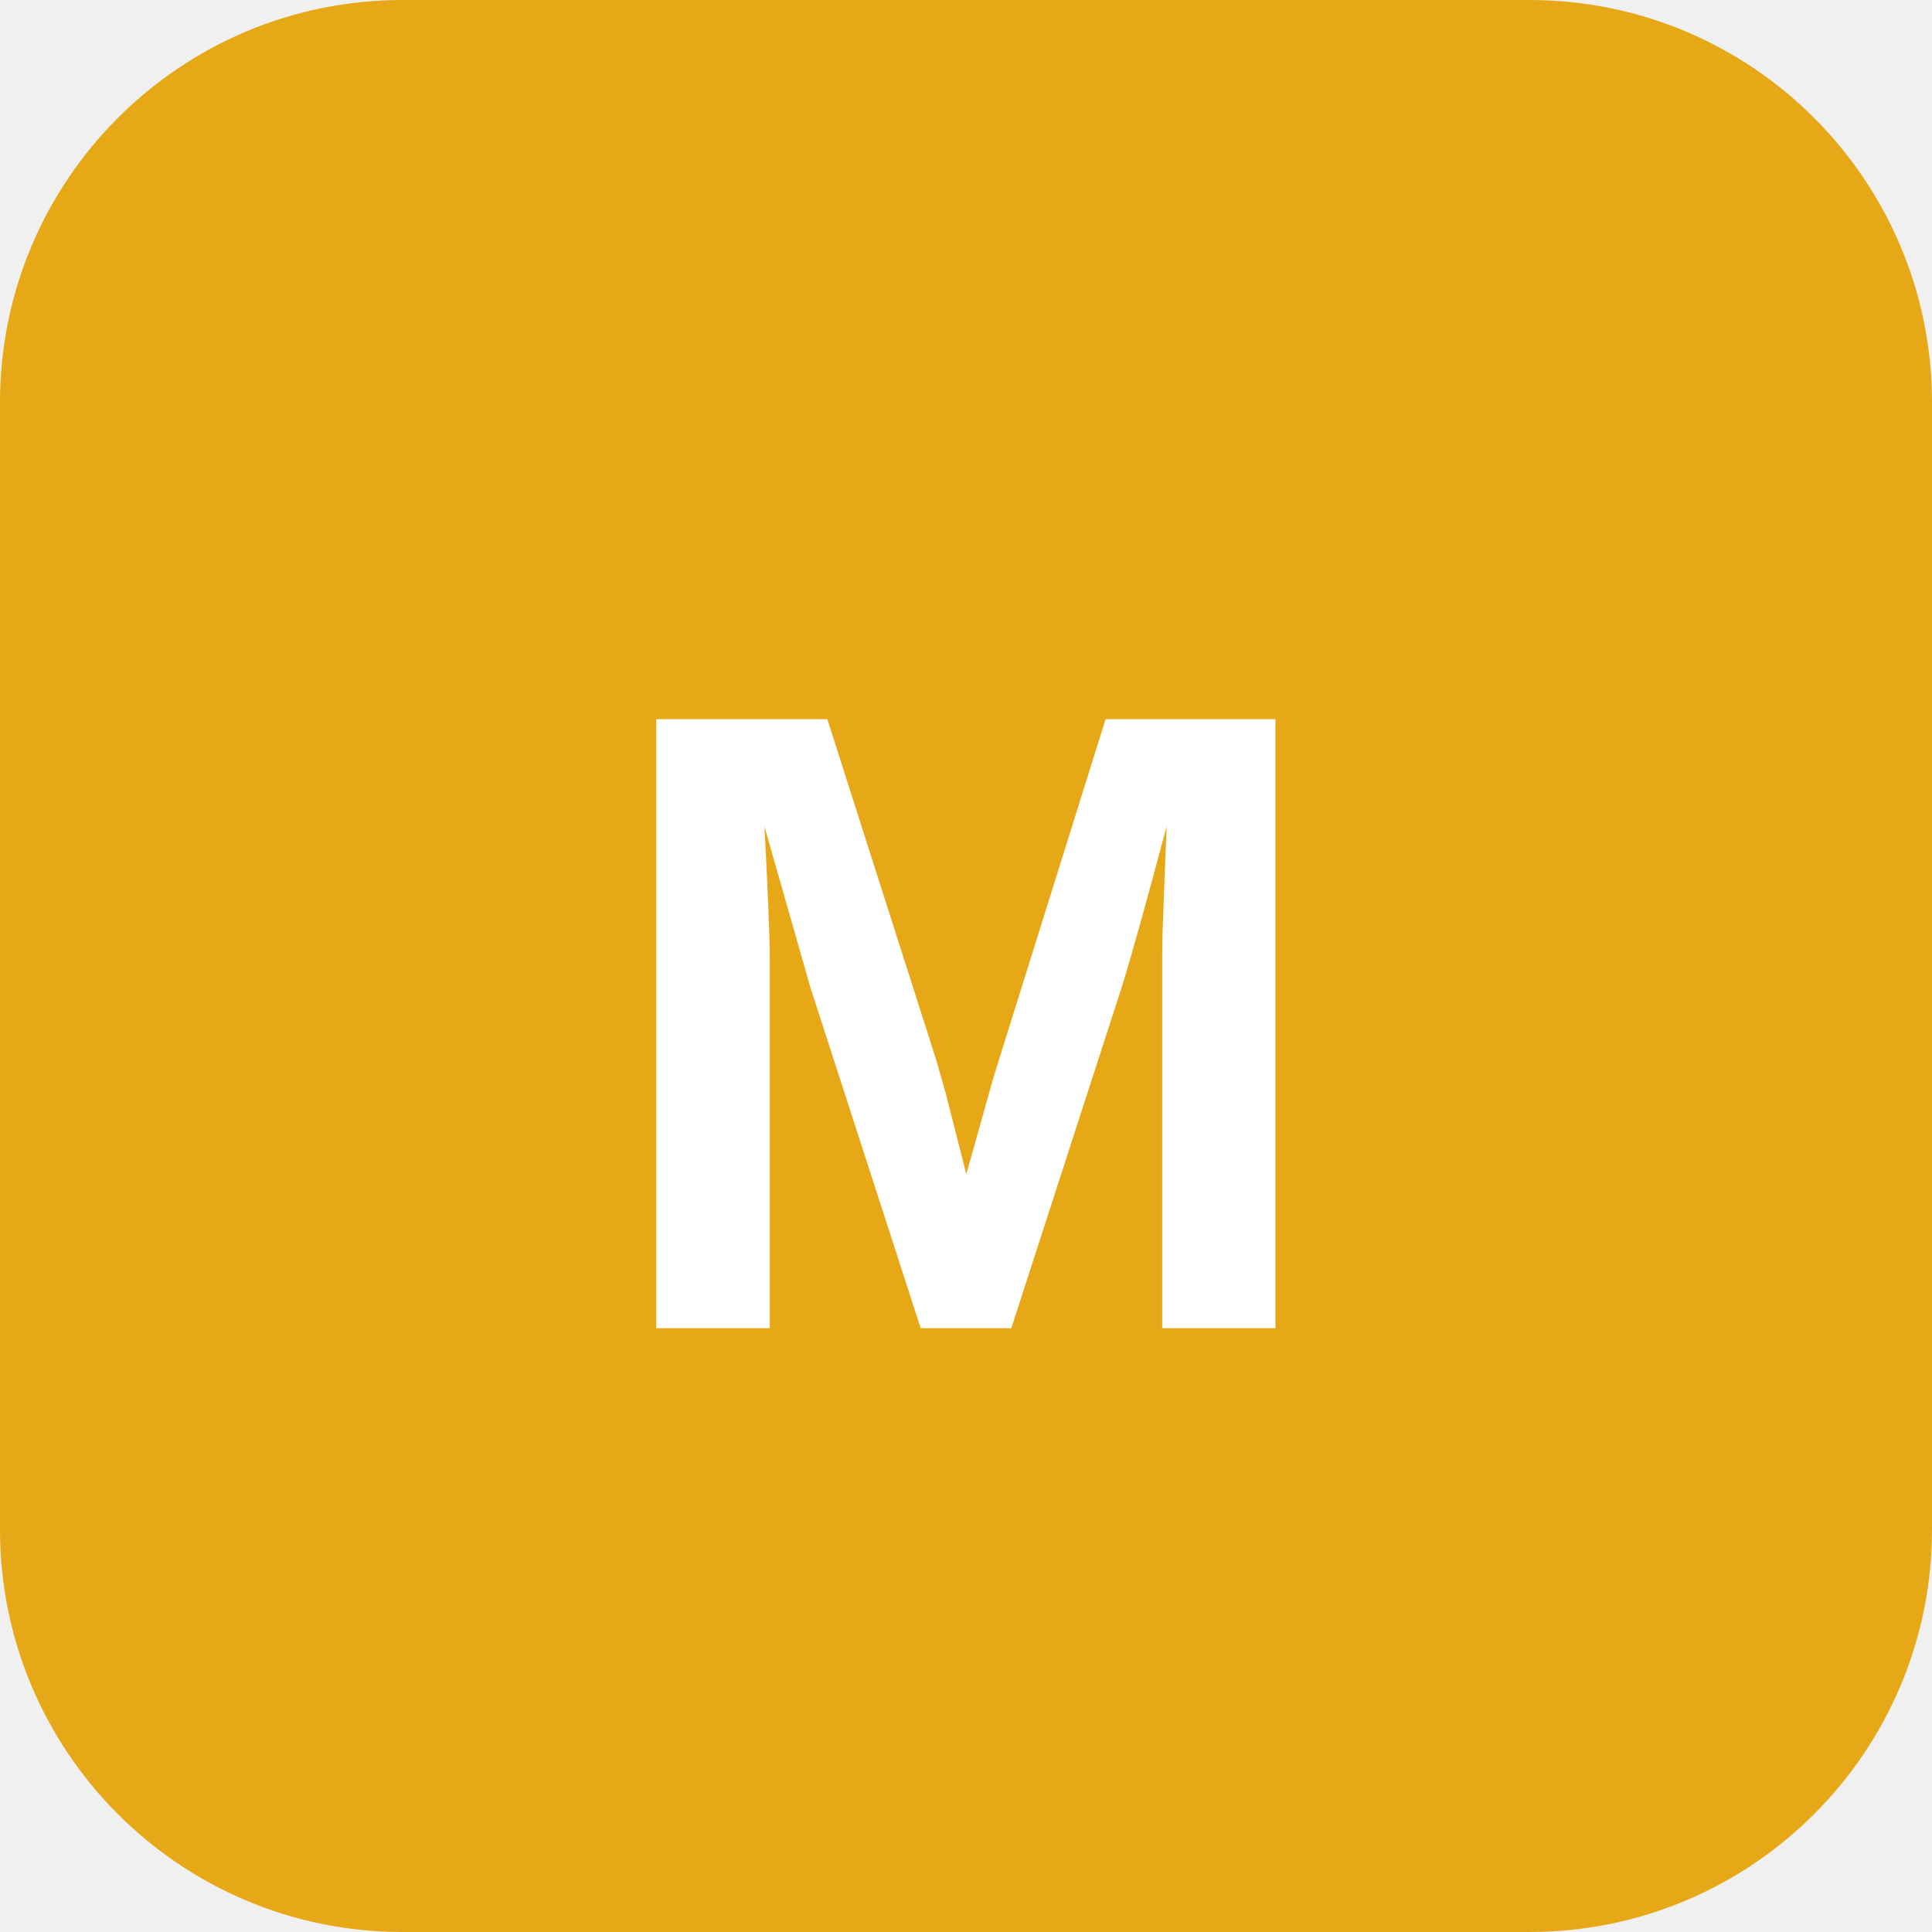
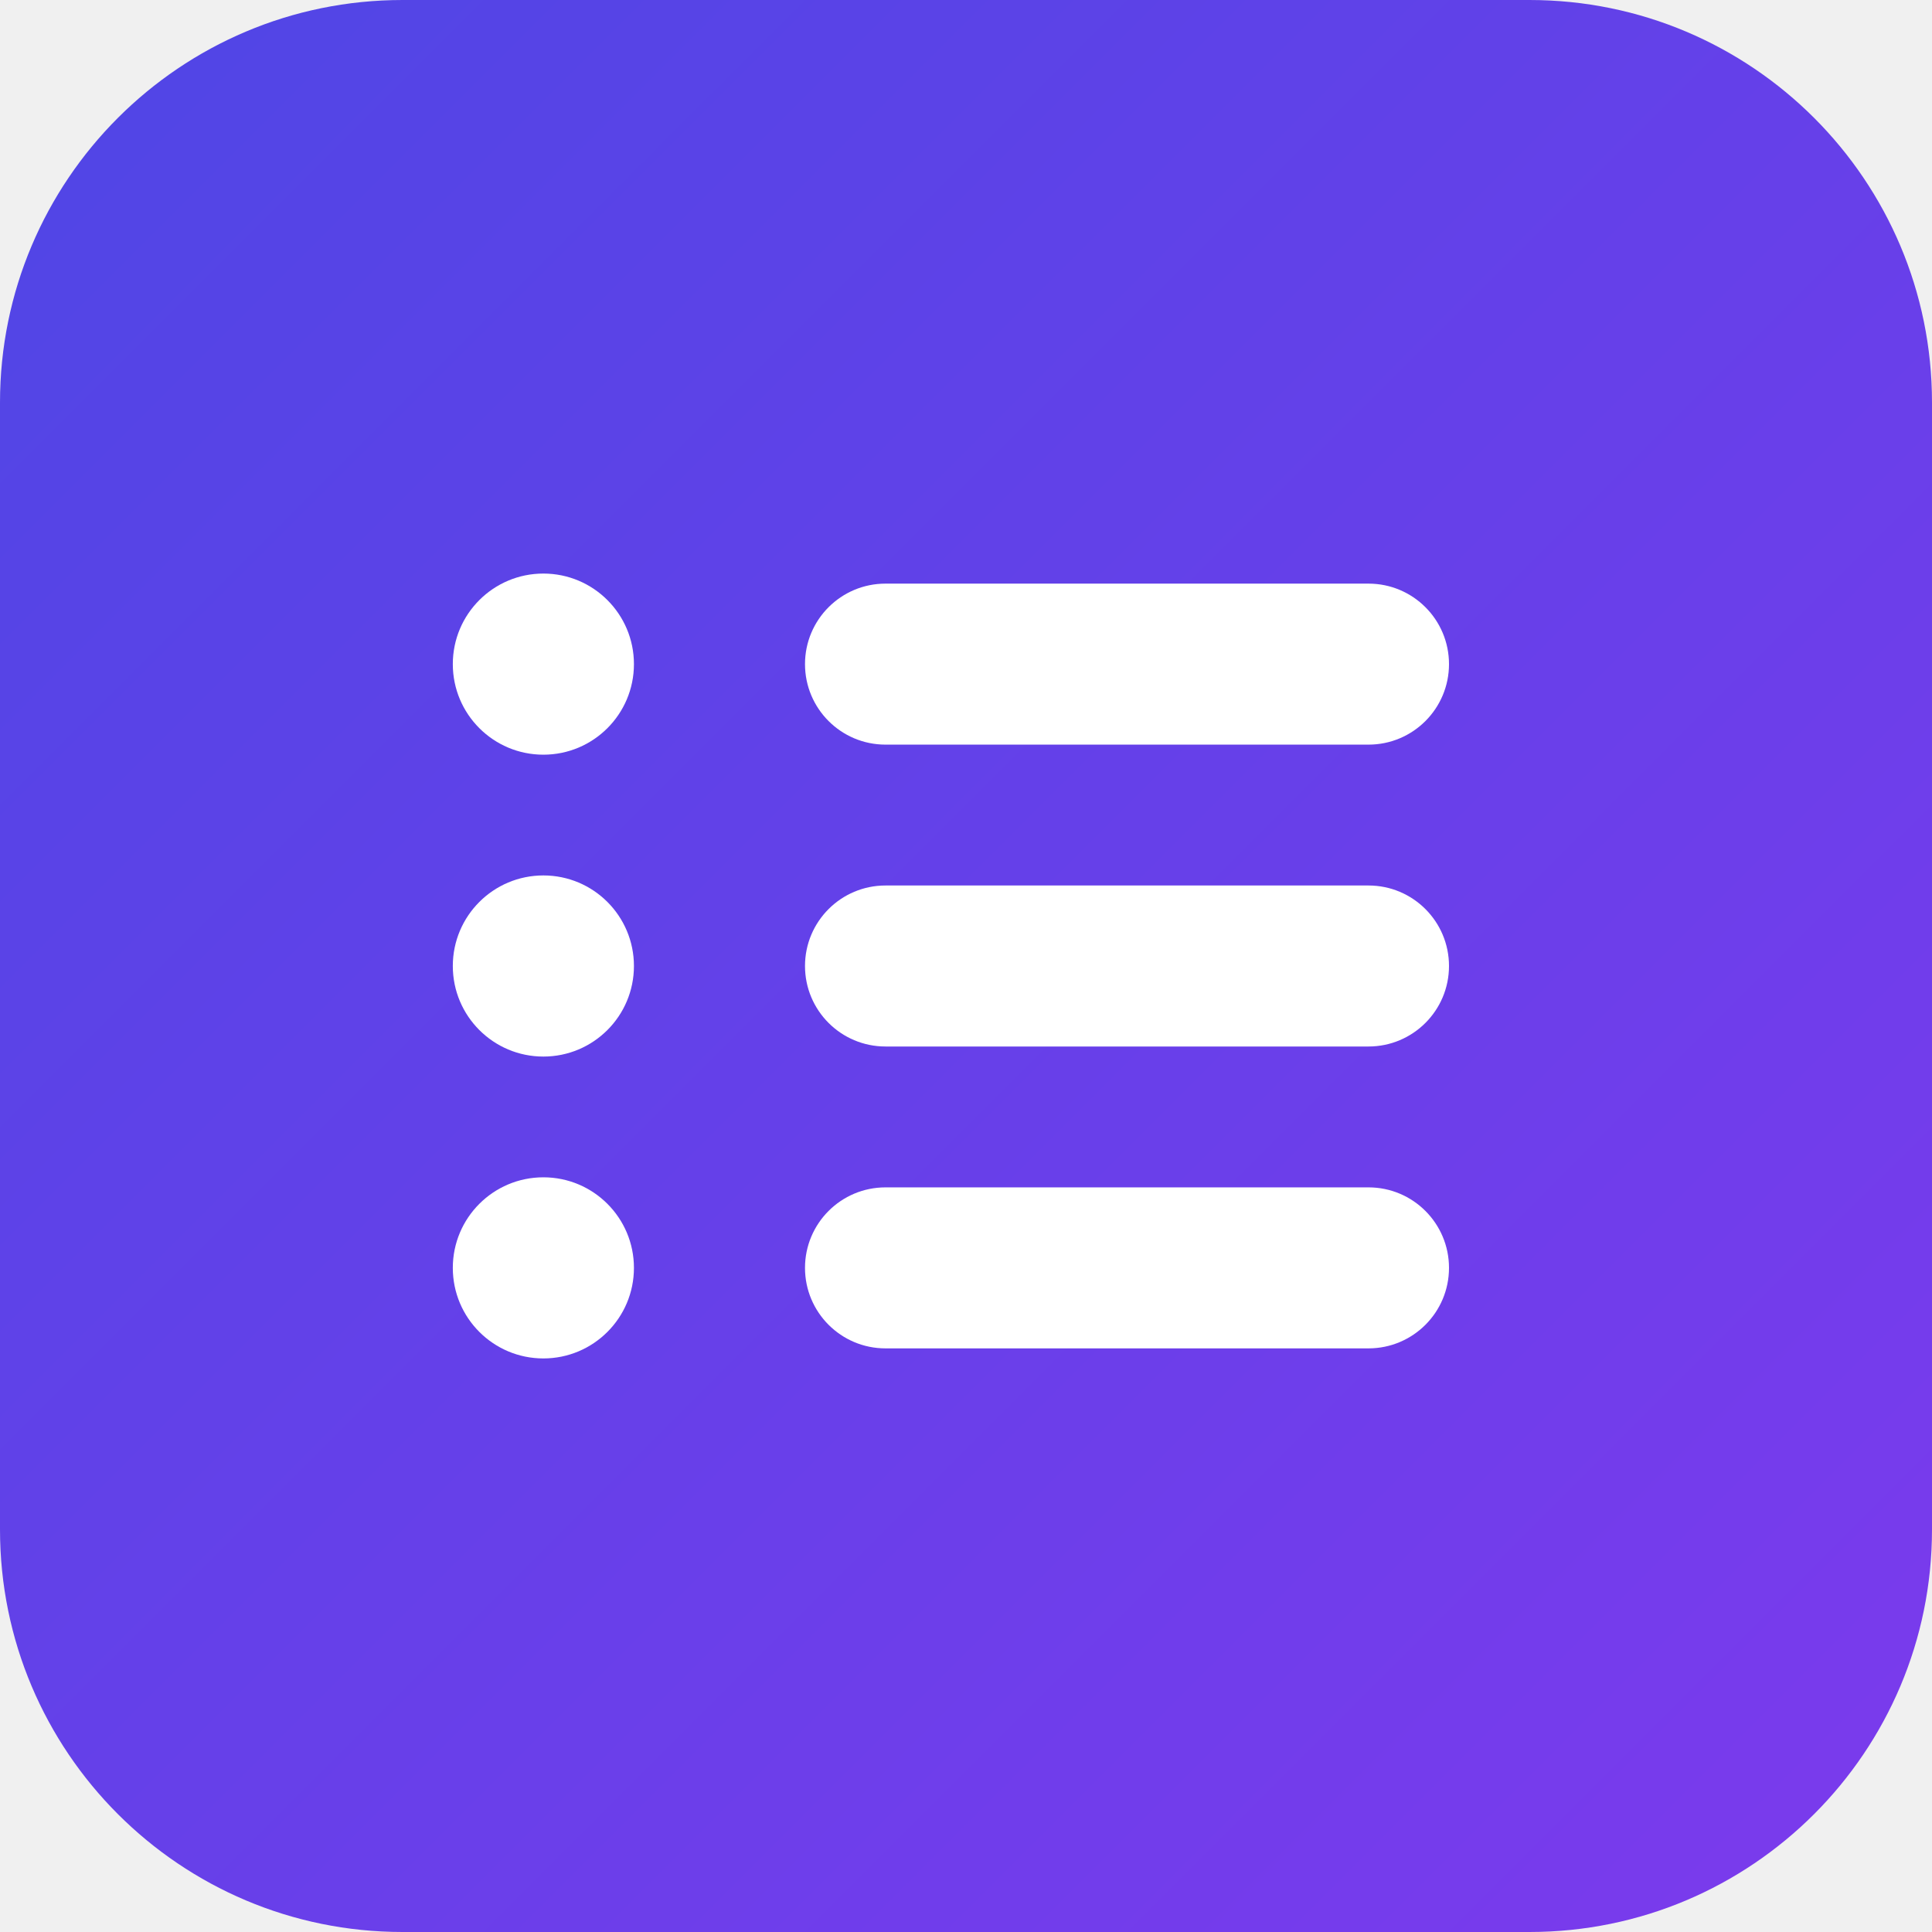
- <svg xmlns="http://www.w3.org/2000/svg" viewBox="0 0 96 96" role="img" aria-label="Mailchimp">
-   <rect width="96" height="96" rx="20" fill="#E6A817" />
-   <text x="48" y="66" text-anchor="middle" font-family="Arial, Helvetica, sans-serif" font-size="44" font-weight="700" fill="#ffffff">M</text>
+ <svg xmlns="http://www.w3.org/2000/svg" viewBox="0 0 96 96" role="img" aria-label="ListSignal for Mailchimp">
+   <defs>
+     <linearGradient id="g" x1="0" y1="0" x2="96" y2="96" gradientUnits="userSpaceOnUse">
+       <stop offset="0" stop-color="#4f46e5" />
+       <stop offset="1" stop-color="#7c3aed" />
+     </linearGradient>
+   </defs>
+   <rect width="96" height="96" rx="20" fill="url(#g)" />
+   <circle cx="27" cy="33" r="4.5" fill="#ffffff" />
+   <circle cx="27" cy="48" r="4.5" fill="#ffffff" />
+   <circle cx="27" cy="63" r="4.5" fill="#ffffff" />
+   <rect x="40" y="29" width="32" height="8" rx="4" fill="#ffffff" />
+   <rect x="40" y="44" width="32" height="8" rx="4" fill="#ffffff" />
+   <rect x="40" y="59" width="32" height="8" rx="4" fill="#ffffff" />
</svg>
